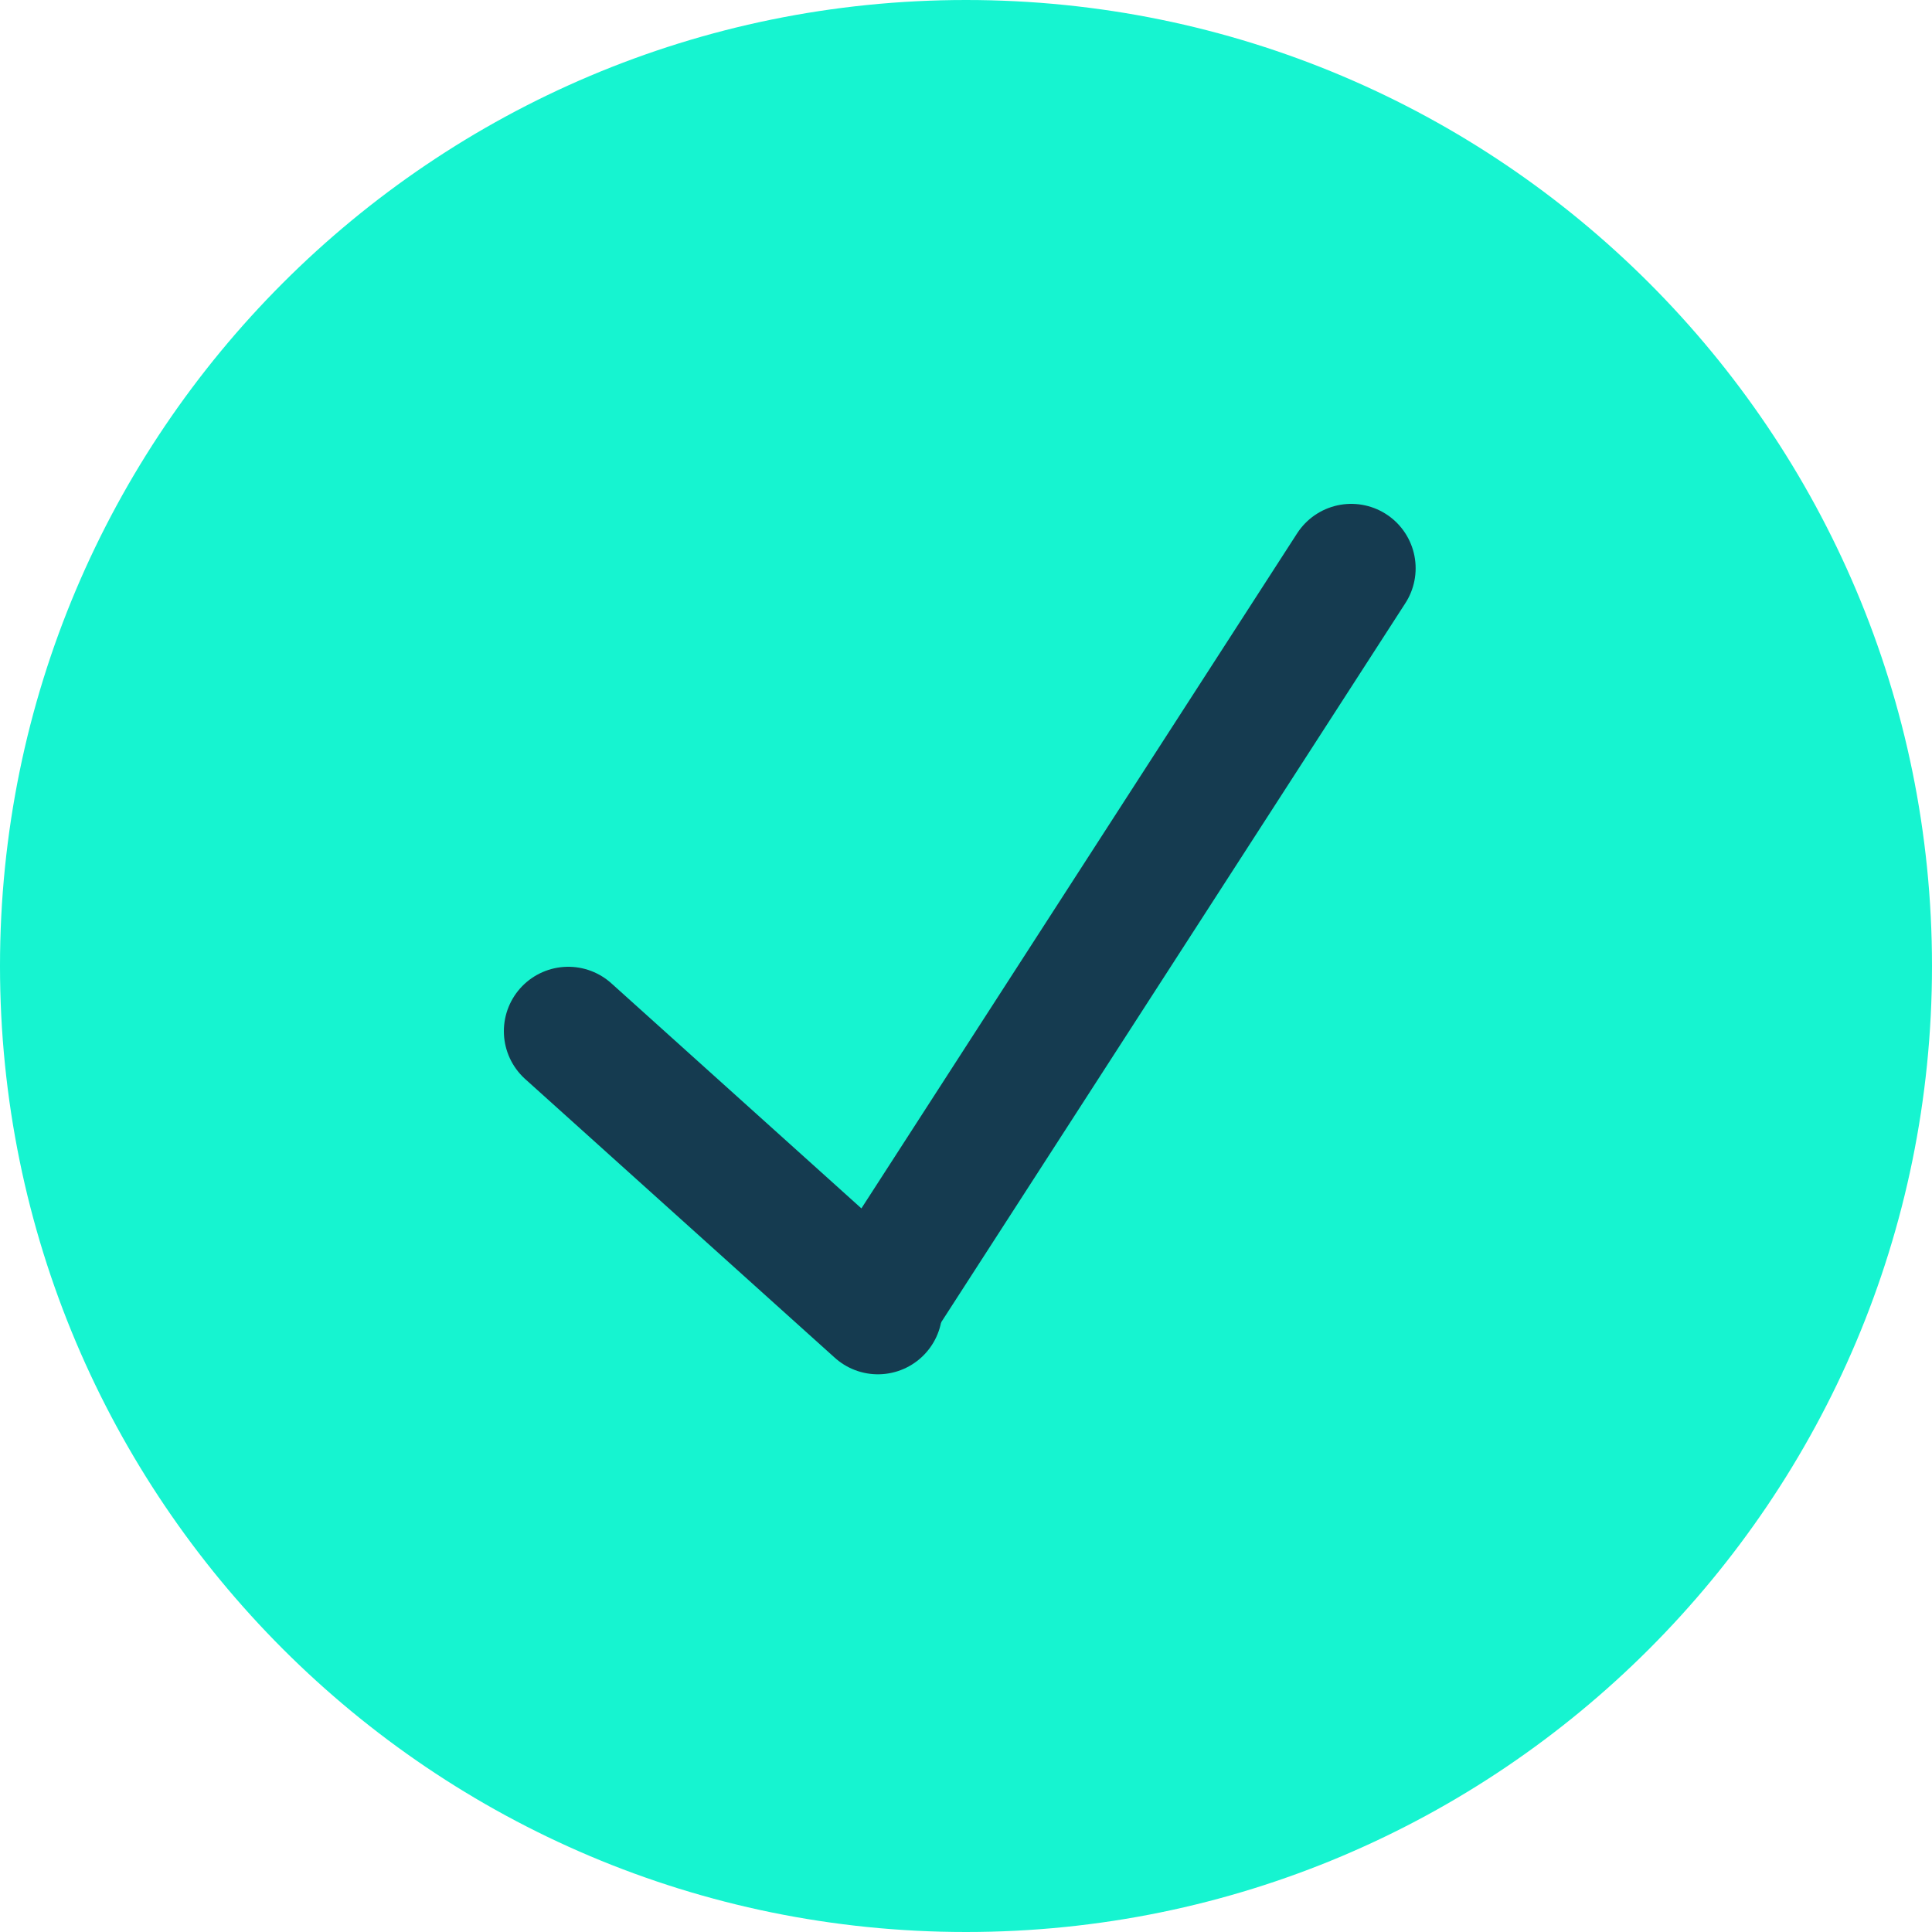
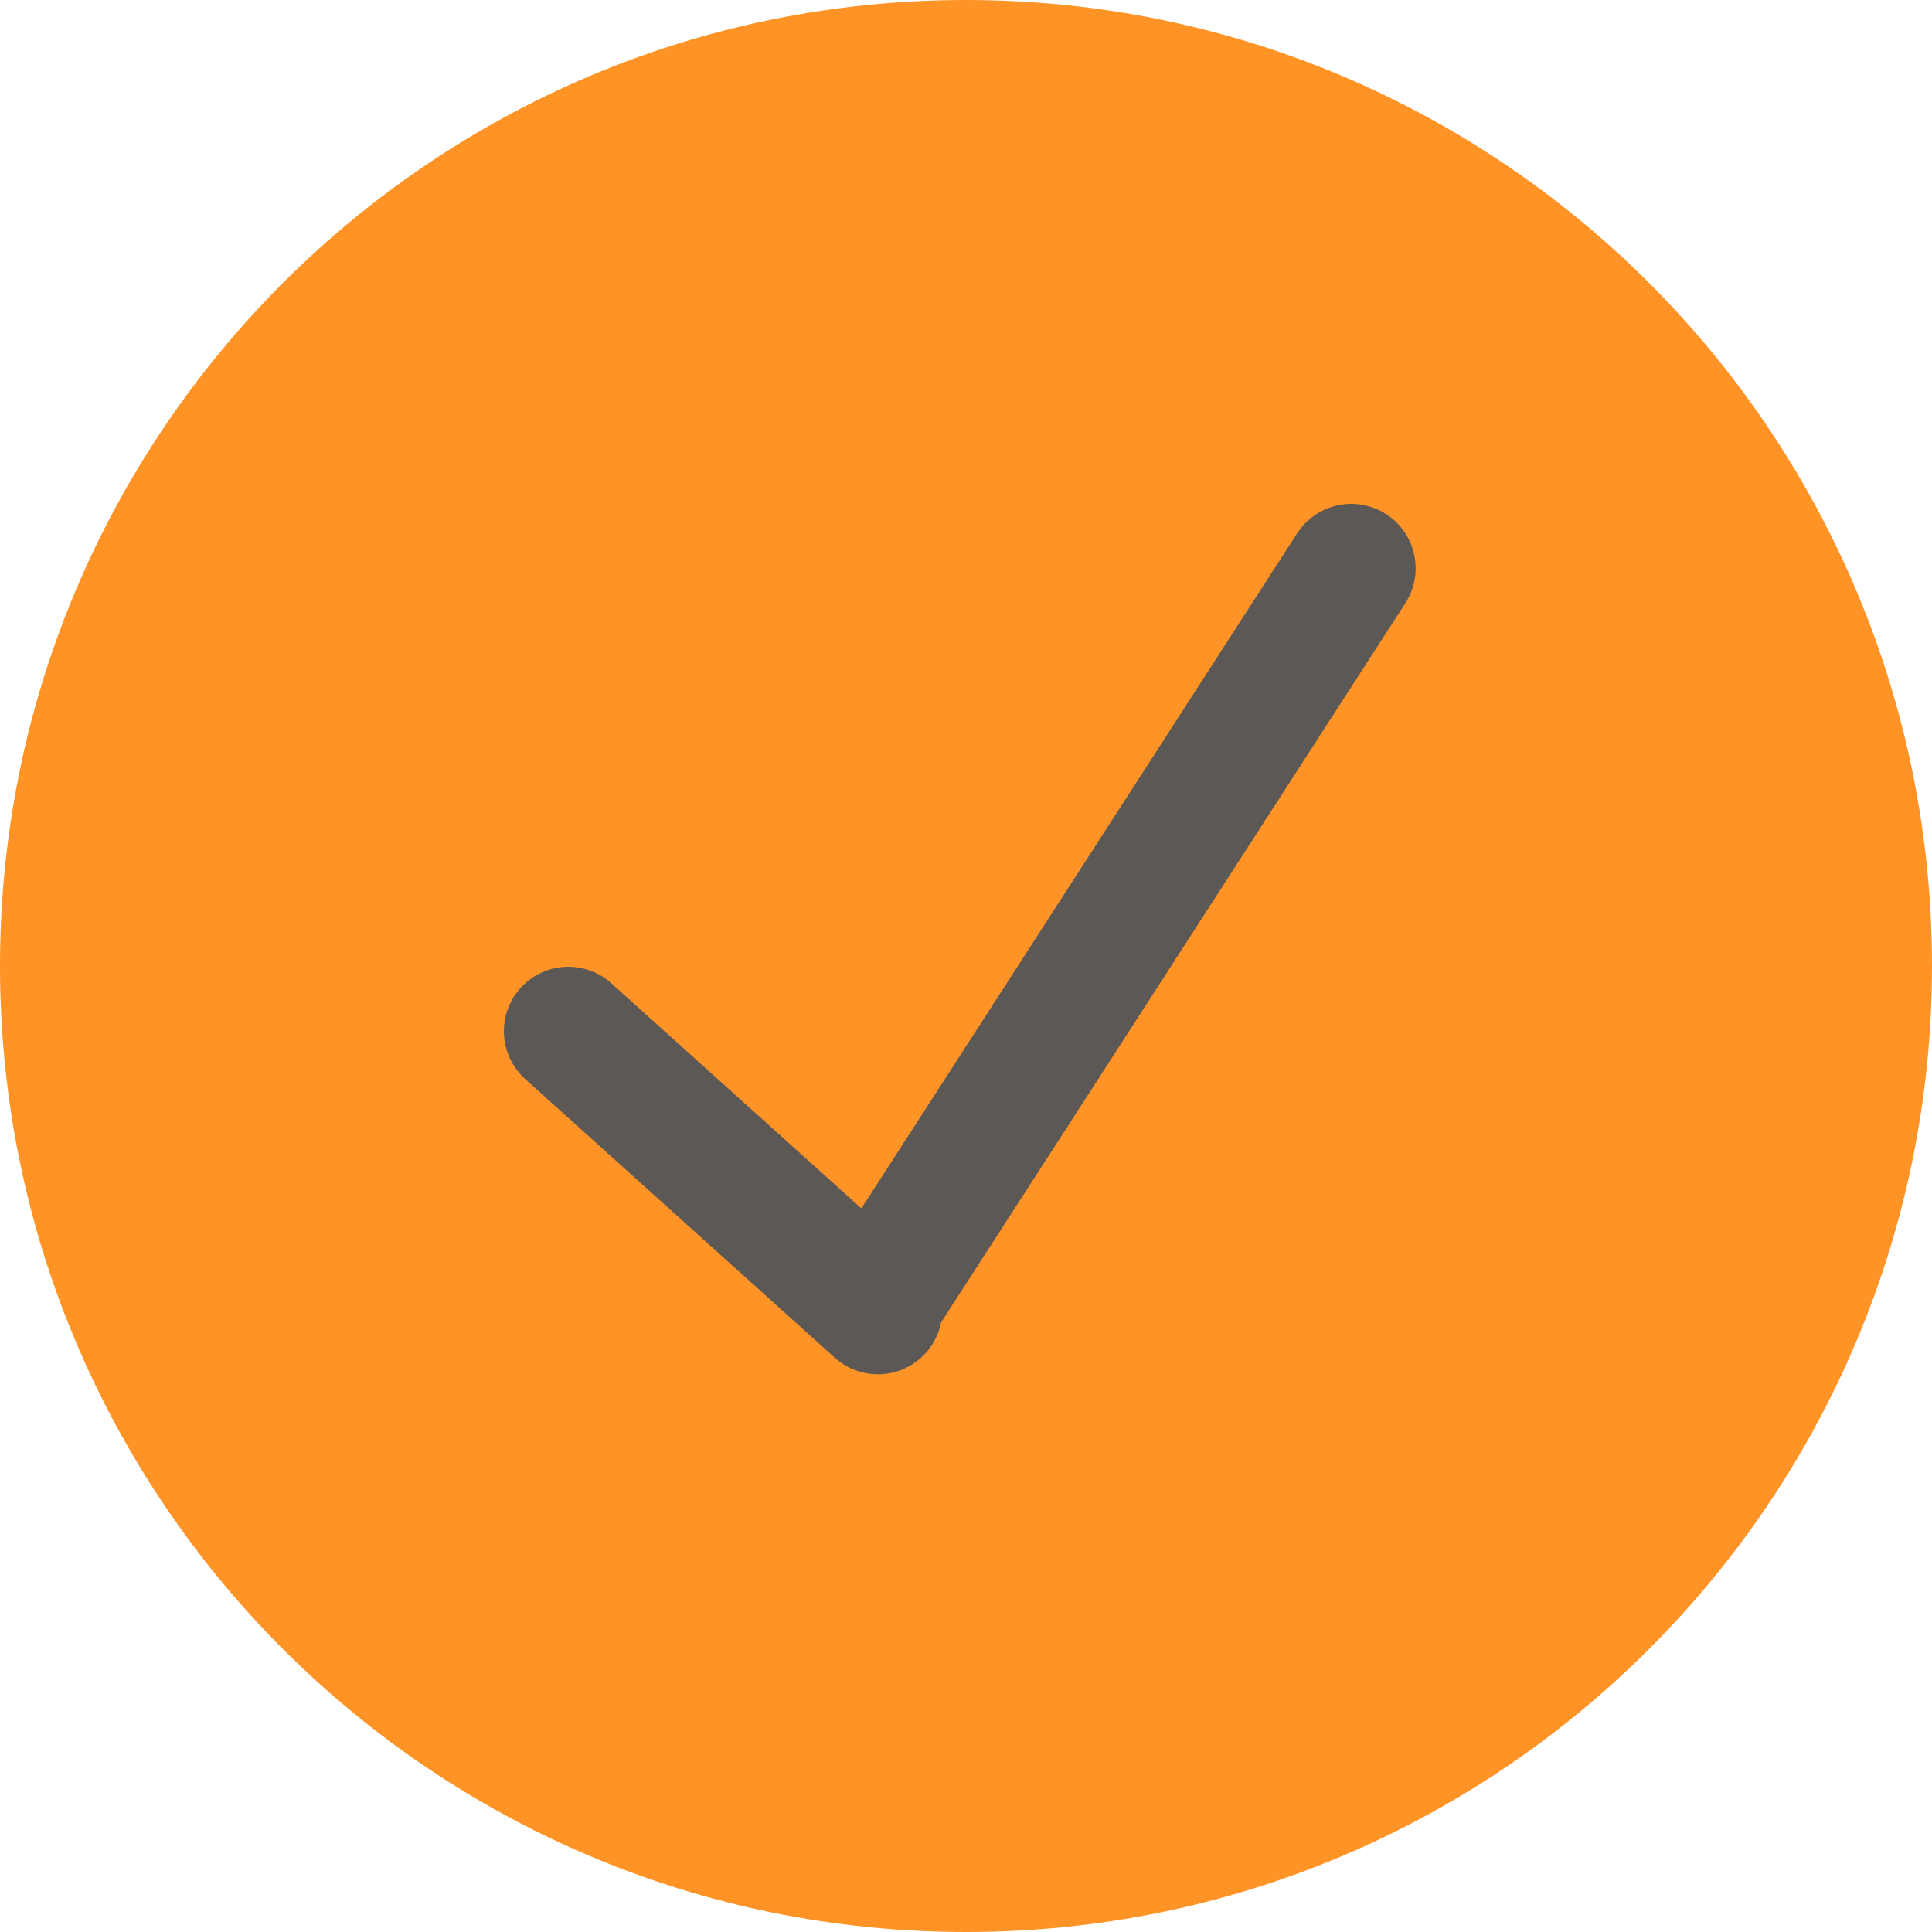
<svg xmlns="http://www.w3.org/2000/svg" width="15" height="15" viewBox="0 0 15 15" fill="none">
-   <circle cx="7.5" cy="7.5" r="7.5" fill="#16F4D0" />
-   <path d="M4.412 8.006L6.816 10.17" stroke="#153B50" stroke-linecap="round" />
-   <path d="M10.491 4.412L6.835 10.076" stroke="#153B50" stroke-linecap="round" />
+   <circle cx="7.5" cy="7.5" r="7.5" fill="#FF9326ff" />
+   <path d="M4.412 8.006L6.816 10.17" stroke="#5c5855" stroke-linecap="round" />
+   <path d="M10.491 4.412L6.835 10.076" stroke="#5c5855" stroke-linecap="round" />
</svg>
